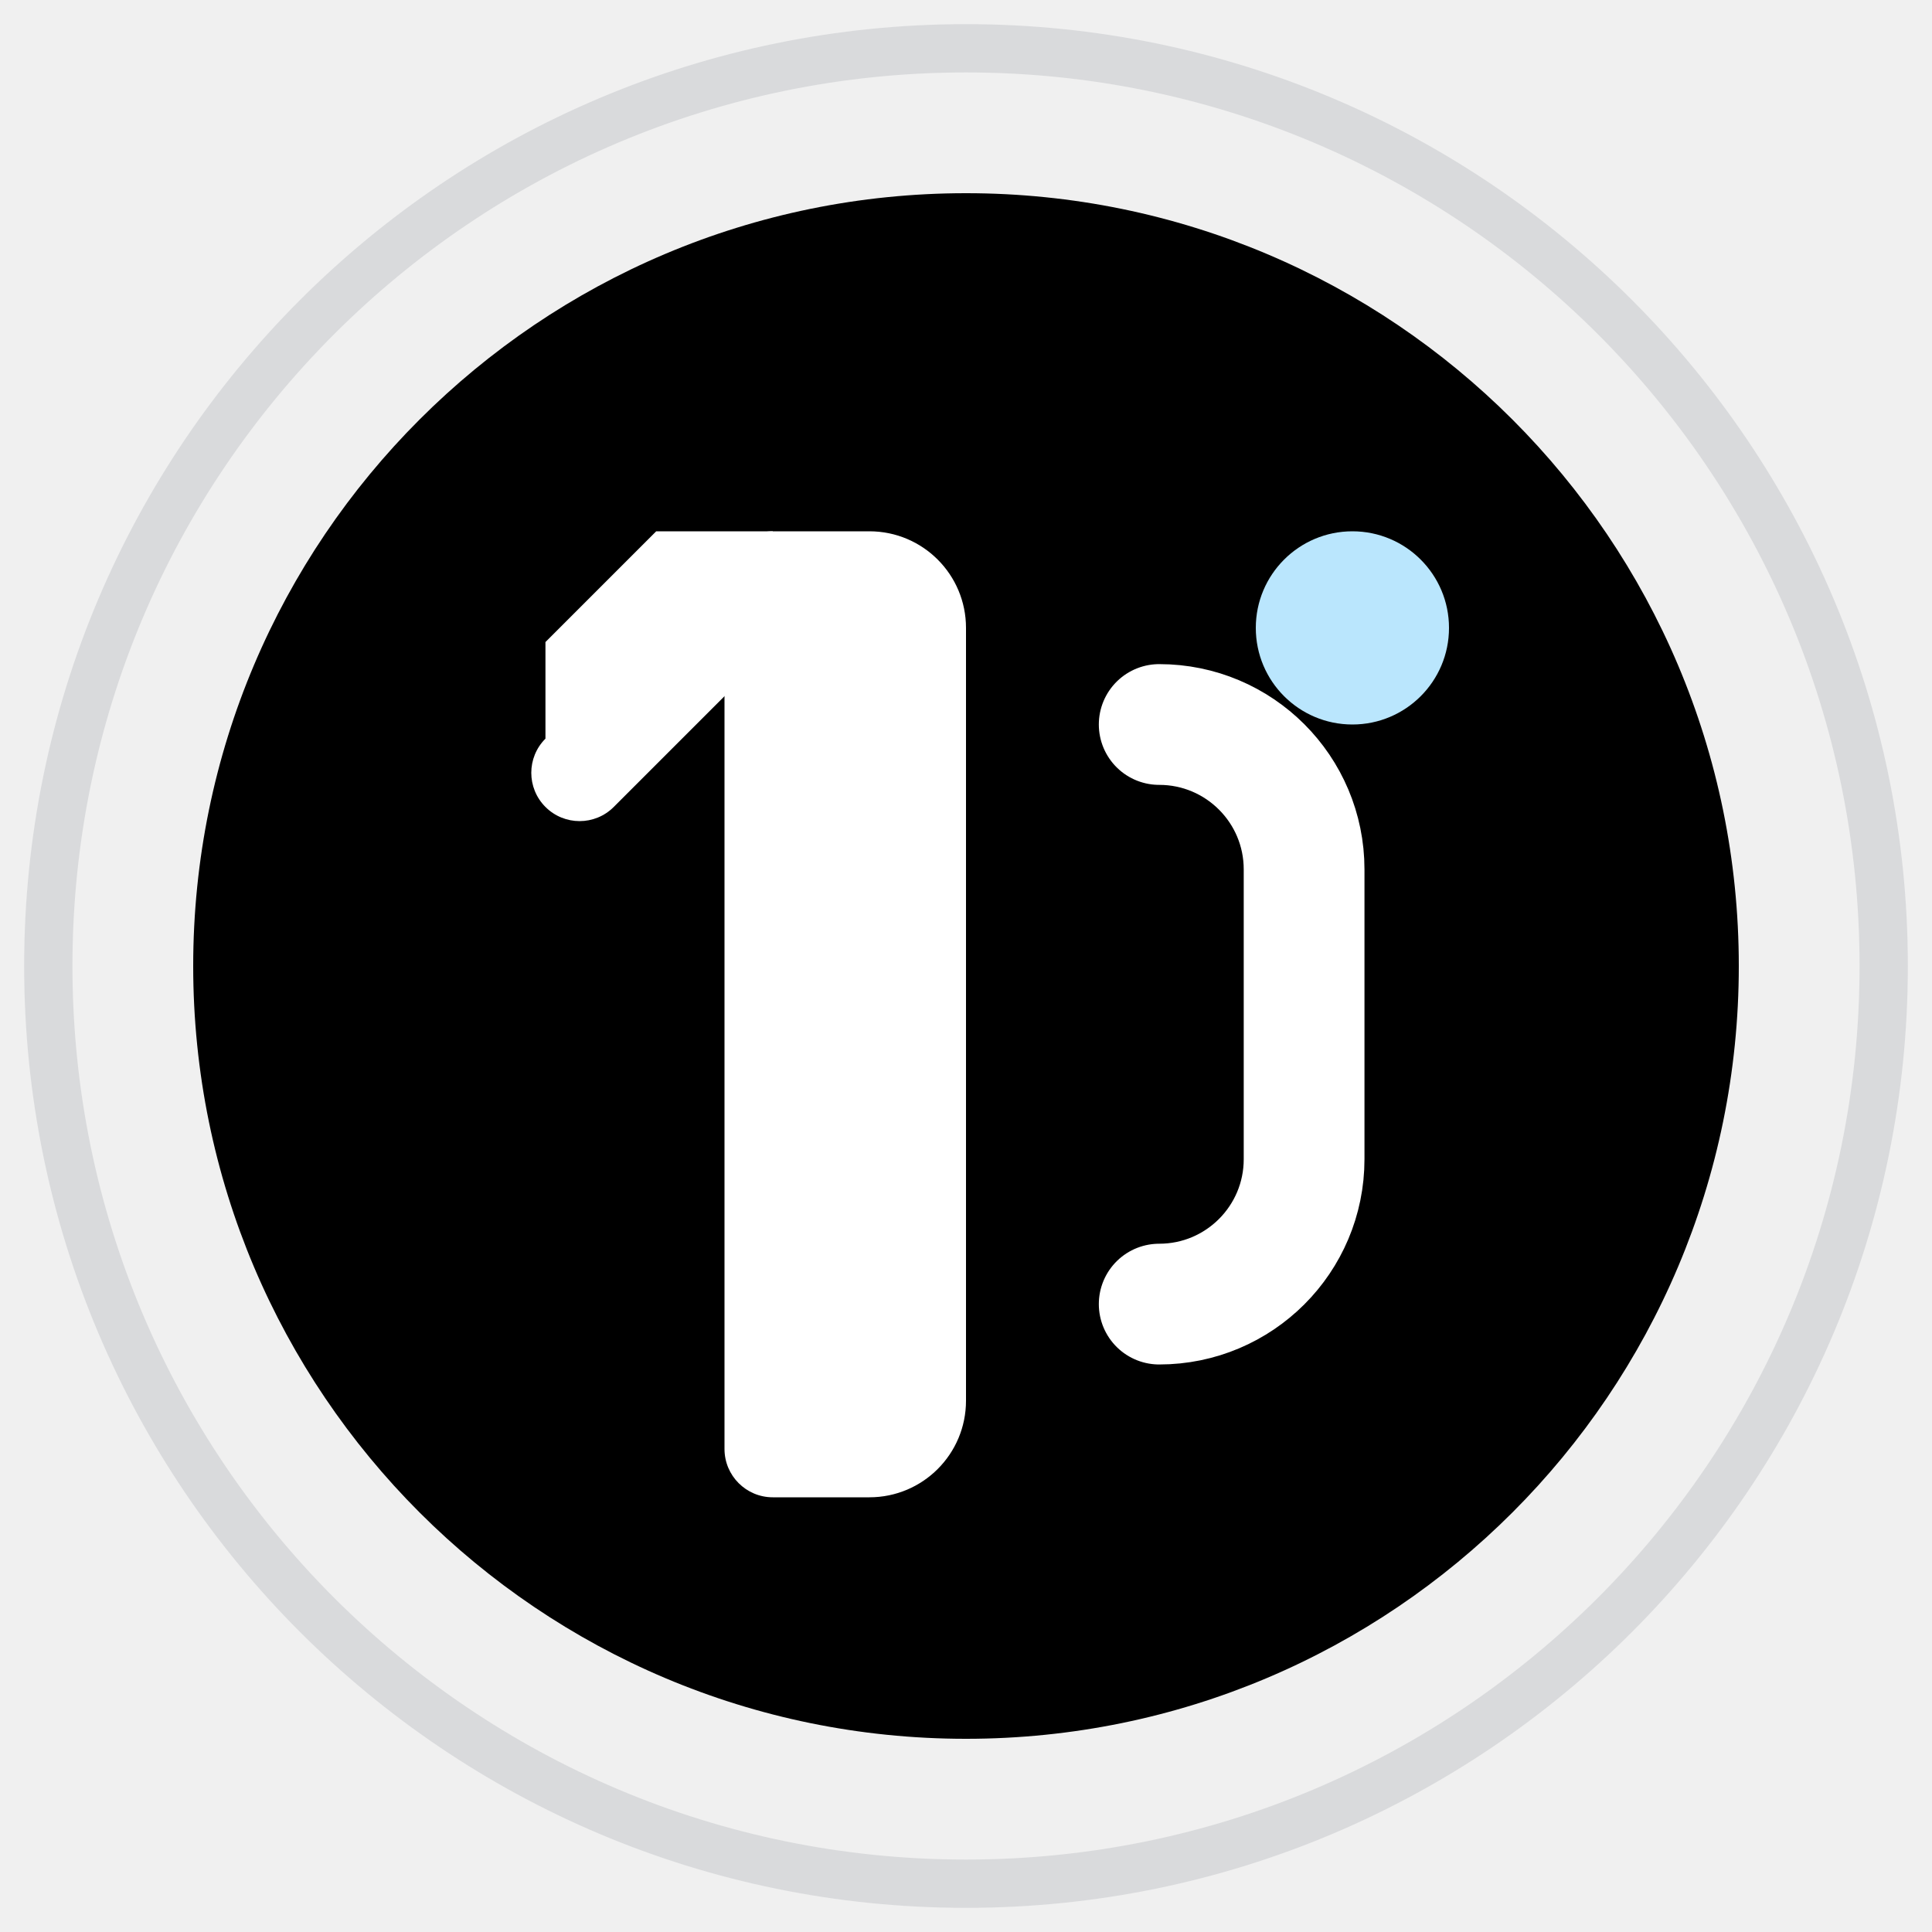
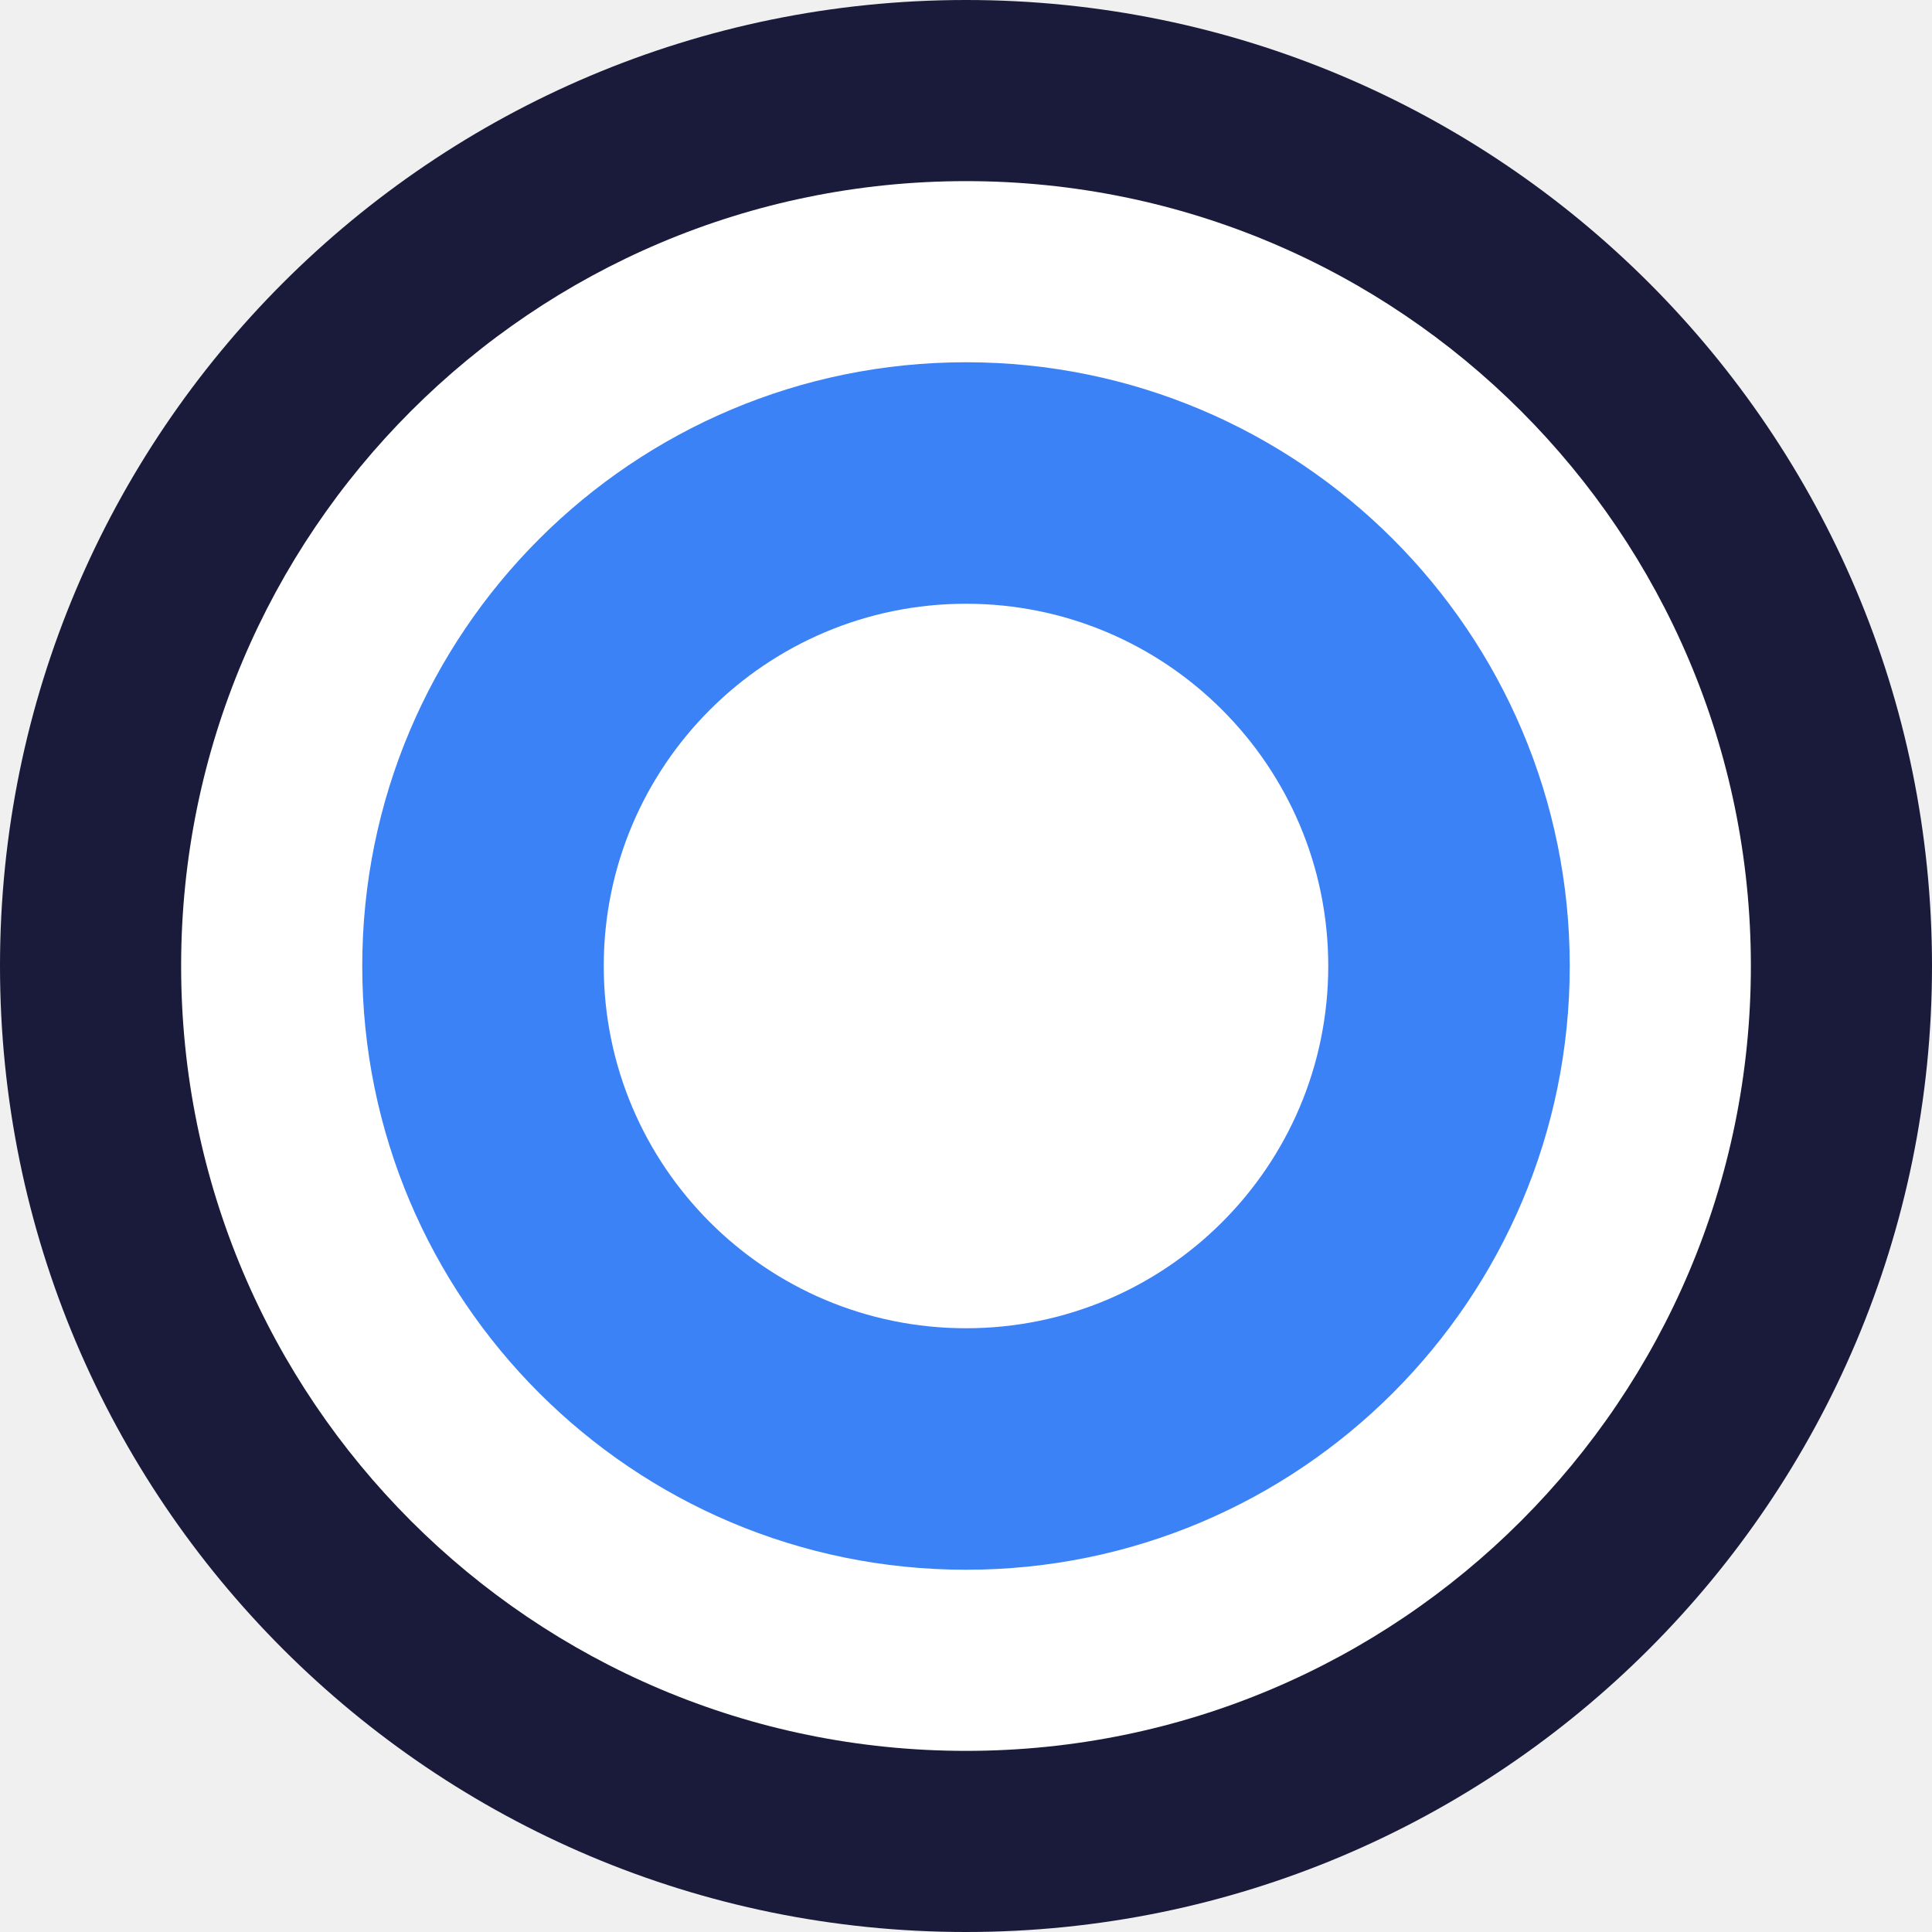
- <svg xmlns="http://www.w3.org/2000/svg" width="32" height="32" viewBox="0 0 40 40" fill="none">
-   <defs>
-     <linearGradient id="oe_gradient" x1="0" y1="0" x2="40" y2="40" gradientUnits="userSpaceOnUse">
-       <stop stopColor="#4F46E5" />
-       <stop offset="1" stopColor="#0EA5E9" />
-     </linearGradient>
-   </defs>
-   <circle cx="20" cy="20" r="19" stroke="#0F172A" stroke-width="1" stroke-opacity="0.1" />
-   <circle cx="20" cy="20" r="16" fill="url(#oe_gradient)" />
-   <g transform="translate(0, 1)">
-     <path d="M15 11C15 10.448 15.448 10 16 10H18C19.105 10 20 10.895 20 12V28C20 29.105 19.105 30 18 30H16C15.448 30 15 29.552 15 29V11Z" fill="white" />
-     <path d="M11.293 14.293C10.902 14.683 10.902 15.317 11.293 15.707C11.683 16.098 12.317 16.098 12.707 15.707L16 12.414V10H13.586L11.293 12.293V14.293Z" fill="white" />
-     <path d="M24 14C25.657 14 27 15.343 27 17V23C27 24.657 25.657 26 24 26" stroke="white" stroke-width="2.5" stroke-linecap="round" />
-     <circle cx="28" cy="12" r="2" fill="#BAE6FD" />
-   </g>
+ <svg xmlns="http://www.w3.org/2000/svg" width="32" height="32" viewBox="0 0 32 32" fill="none">
+   <circle cx="16" cy="16" r="16" fill="#1a1b3a" />
+   <circle cx="16" cy="16" r="13" fill="#ffffff" />
+   <circle cx="16" cy="16" r="10" fill="#3b82f6" />
+   <circle cx="16" cy="16" r="6" fill="#ffffff" />
</svg>
